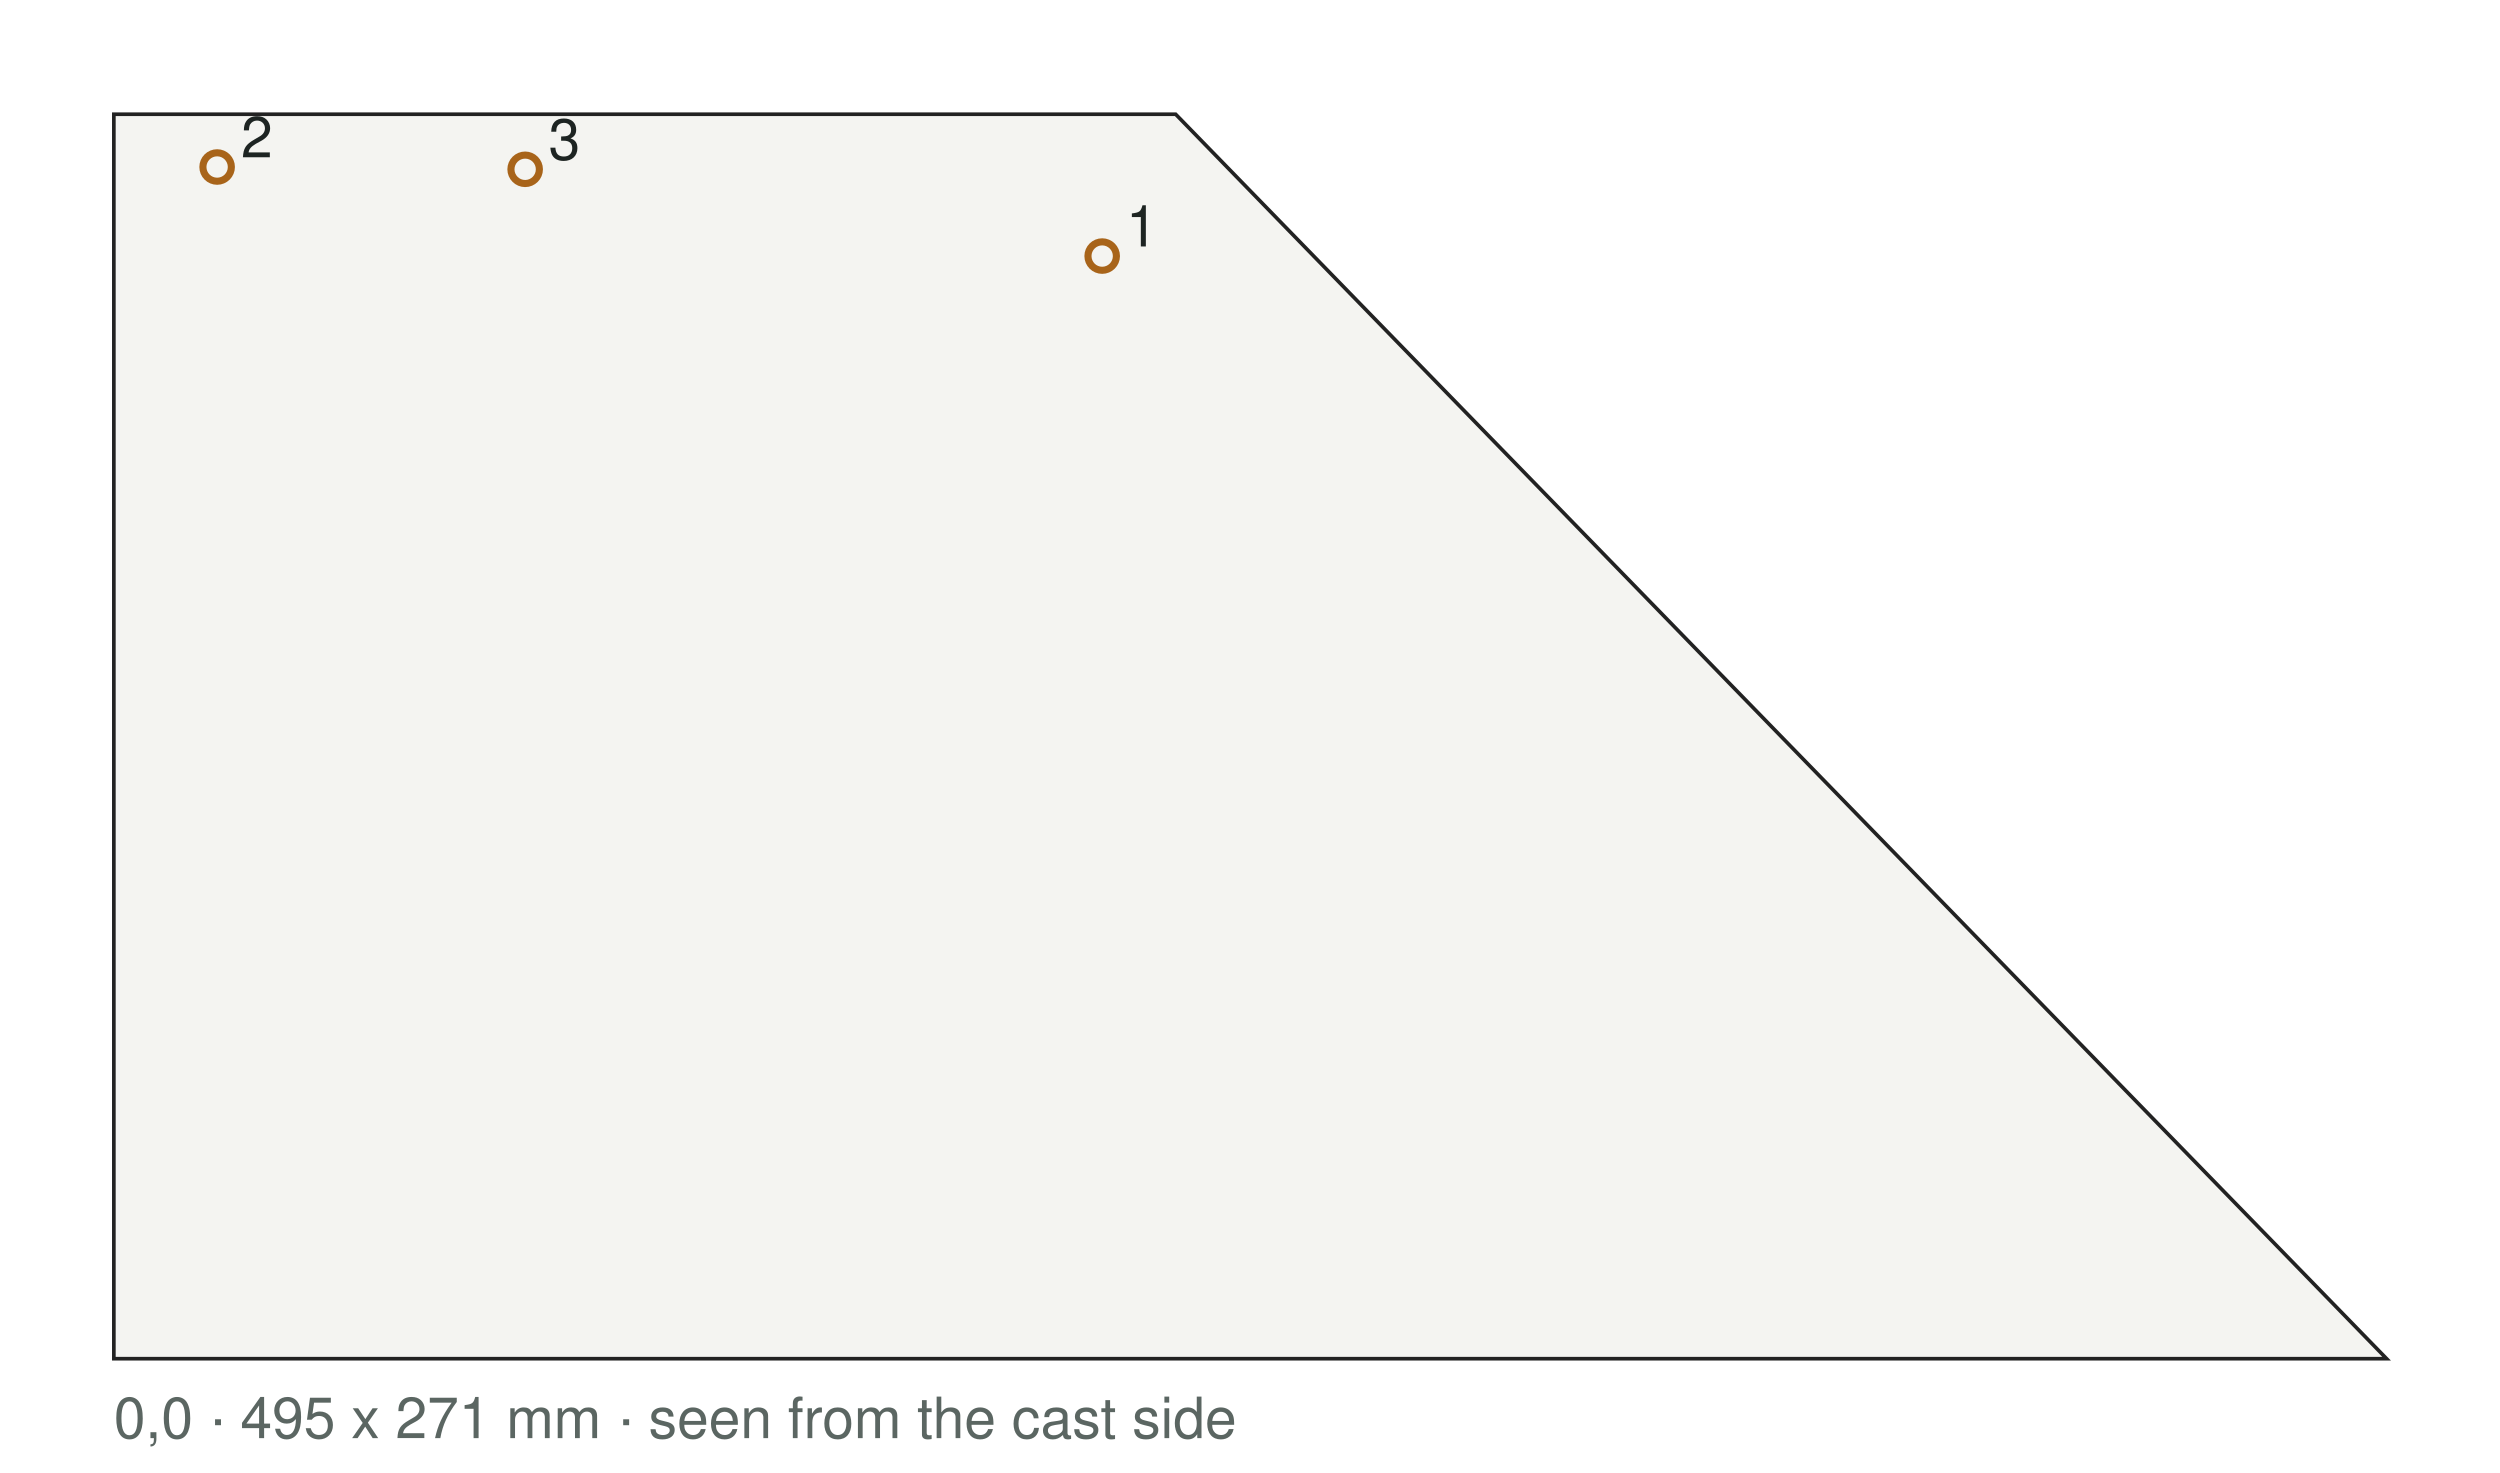
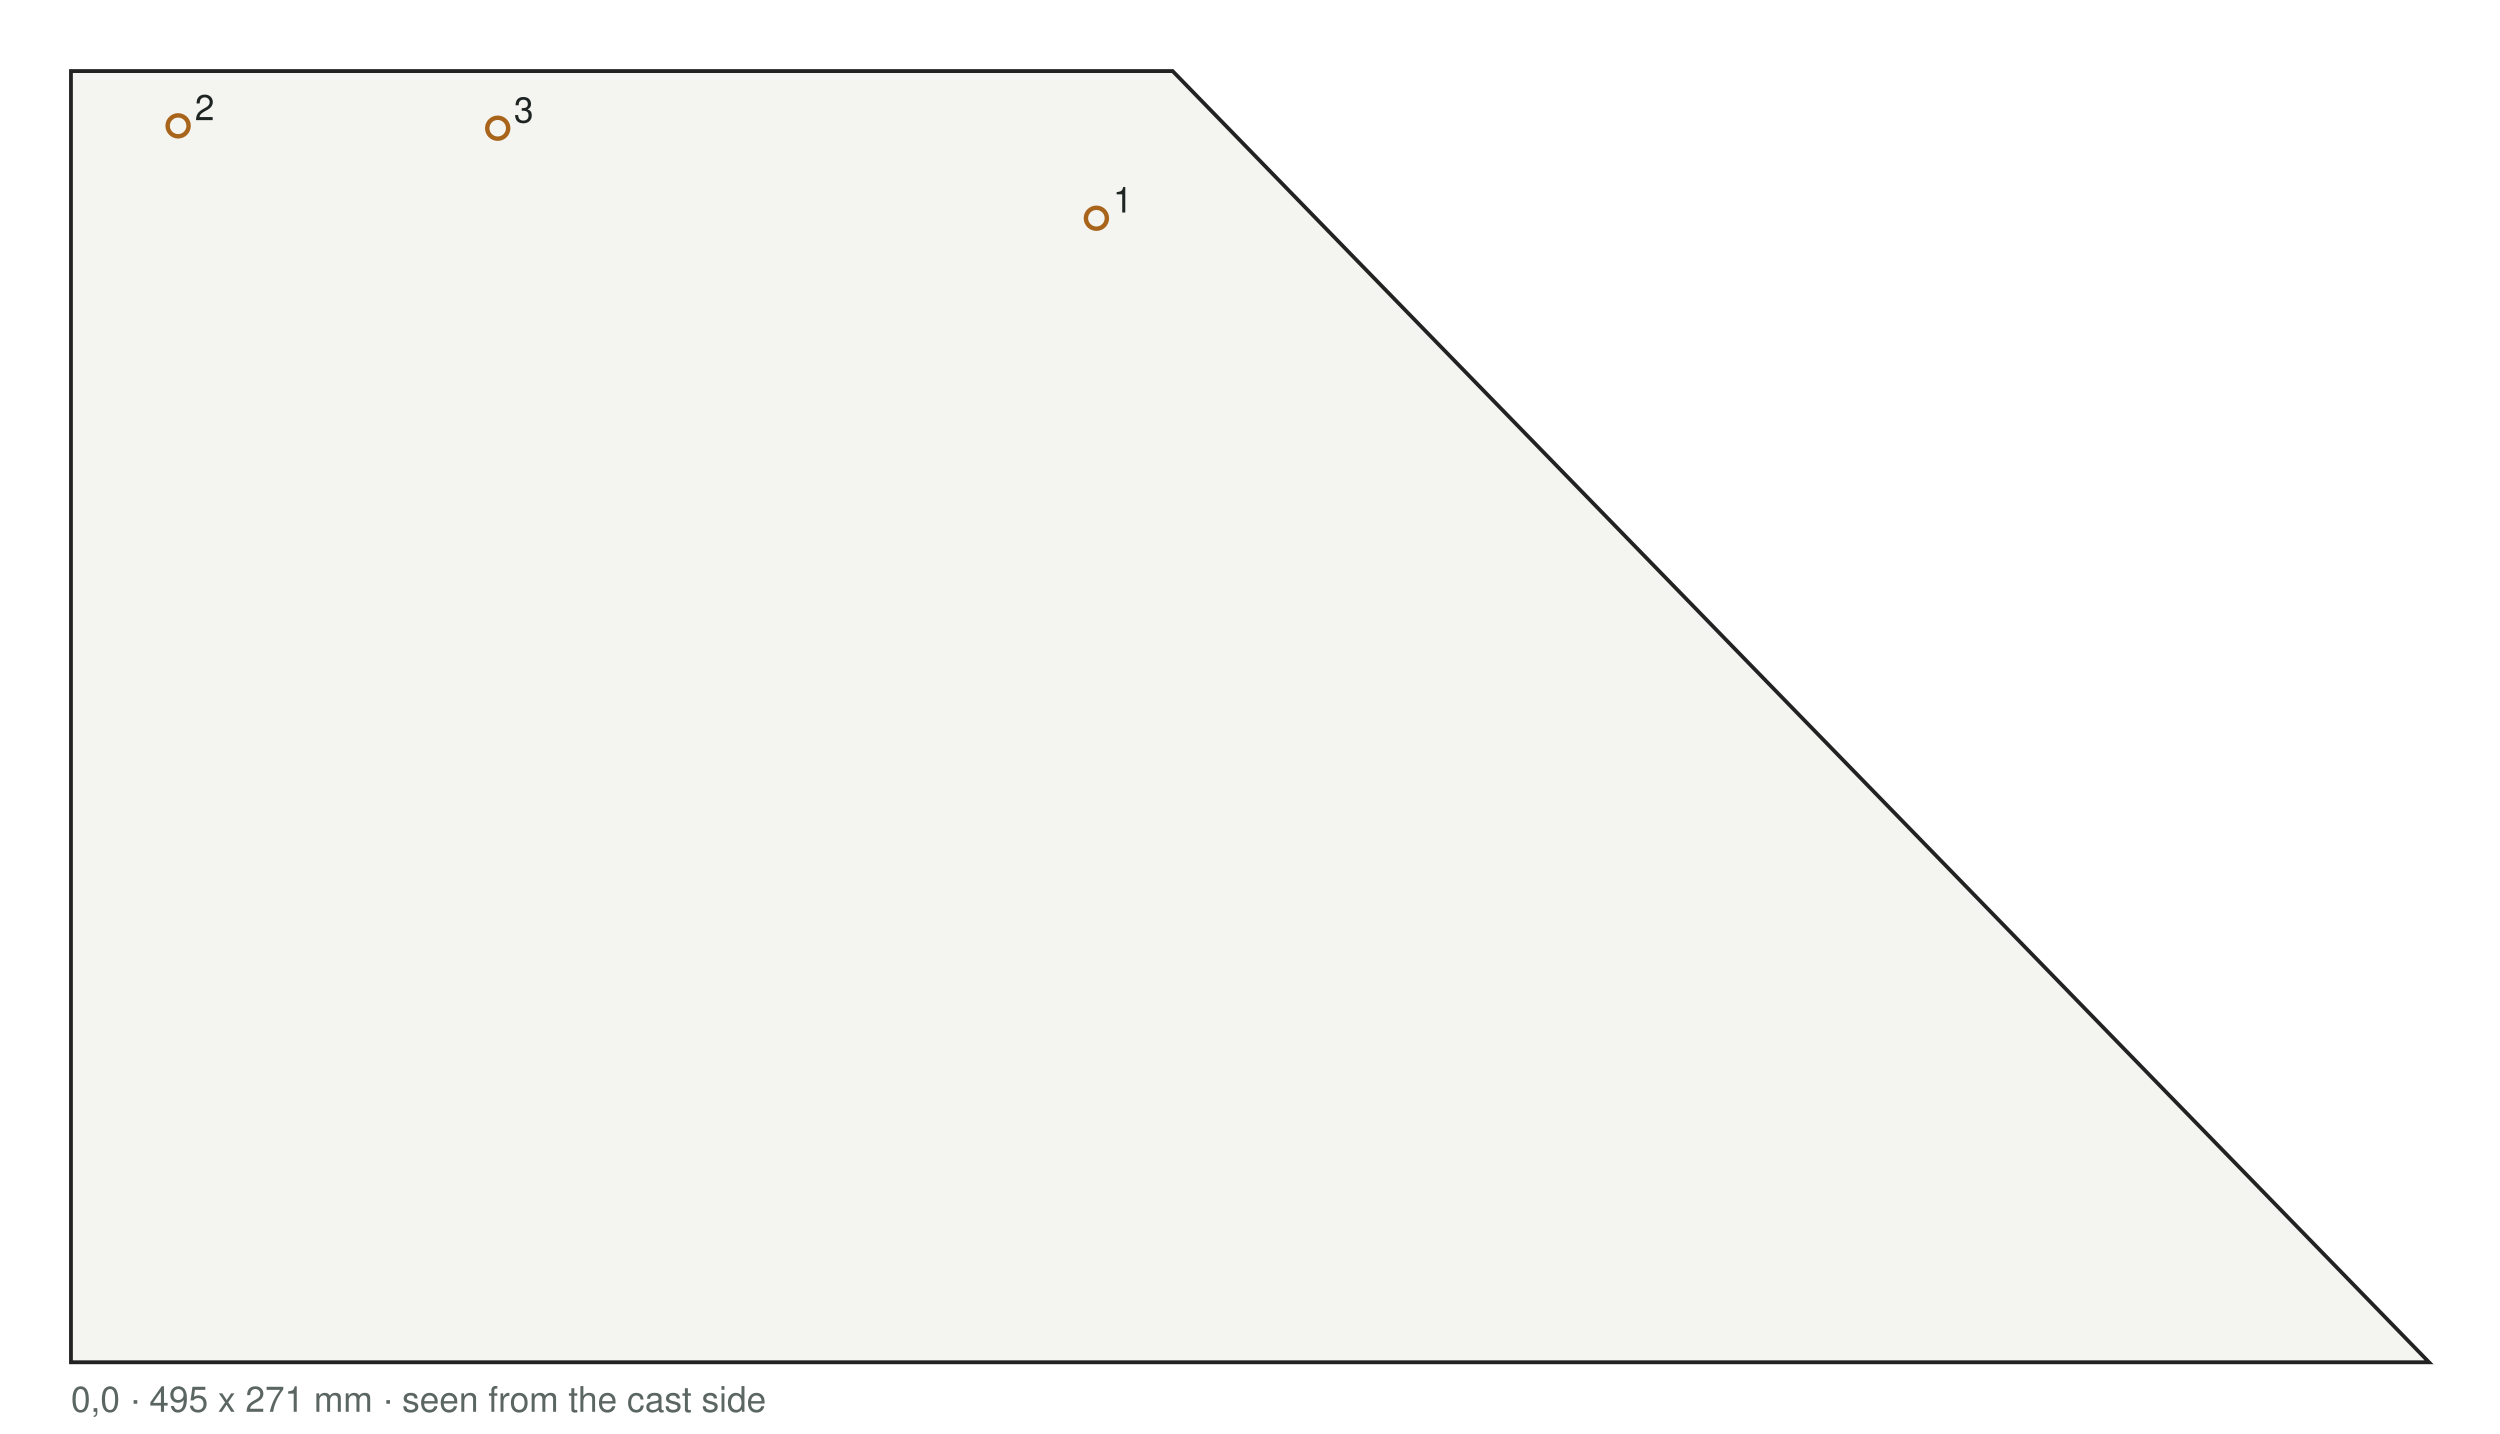
- <svg xmlns="http://www.w3.org/2000/svg" viewBox="-24.8 -24.8 544.6 320.6" width="545mm" height="321mm" font-family="Helvetica, Arial, sans-serif">
+ <svg xmlns="http://www.w3.org/2000/svg" viewBox="-14.9 -14.9 524.9 300.9" width="525mm" height="301mm" font-family="Helvetica, Arial, sans-serif">
  <polygon points="495.1,271.1 0.0,271.1 0.0,0.0 231.3,0.0" fill="#f4f4f1" stroke="#222" stroke-width="0.8" />
-   <circle cx="215.3" cy="30.9" r="3.1" fill="none" stroke="#a8641a" stroke-width="1.55" />
-   <text x="220.5" y="28.8" font-size="12.4" fill="#1d2422">1</text>
-   <circle cx="22.5" cy="11.5" r="3.1" fill="none" stroke="#a8641a" stroke-width="1.55" />
-   <text x="27.7" y="9.4" font-size="12.4" fill="#1d2422">2</text>
-   <circle cx="89.6" cy="12.0" r="3.1" fill="none" stroke="#a8641a" stroke-width="1.55" />
-   <text x="94.7" y="9.9" font-size="12.4" fill="#1d2422">3</text>
-   <text x="0" y="288.4" font-size="12.4" fill="#5b6662">0,0 · 495 x 271 mm · seen from the cast side</text>
+   <circle cx="215.3" cy="30.9" r="2.2" fill="none" stroke="#a8641a" stroke-width="0.93" />
+   <text x="218.8" y="29.7" font-size="7.4" fill="#1d2422">1</text>
+   <circle cx="22.5" cy="11.5" r="2.2" fill="none" stroke="#a8641a" stroke-width="0.93" />
+   <text x="26.0" y="10.3" font-size="7.4" fill="#1d2422">2</text>
+   <circle cx="89.6" cy="12.0" r="2.2" fill="none" stroke="#a8641a" stroke-width="0.93" />
+   <text x="93.0" y="10.8" font-size="7.4" fill="#1d2422">3</text>
+   <text x="0" y="281.5" font-size="7.4" fill="#5b6662">0,0 · 495 x 271 mm · seen from the cast side</text>
</svg>
